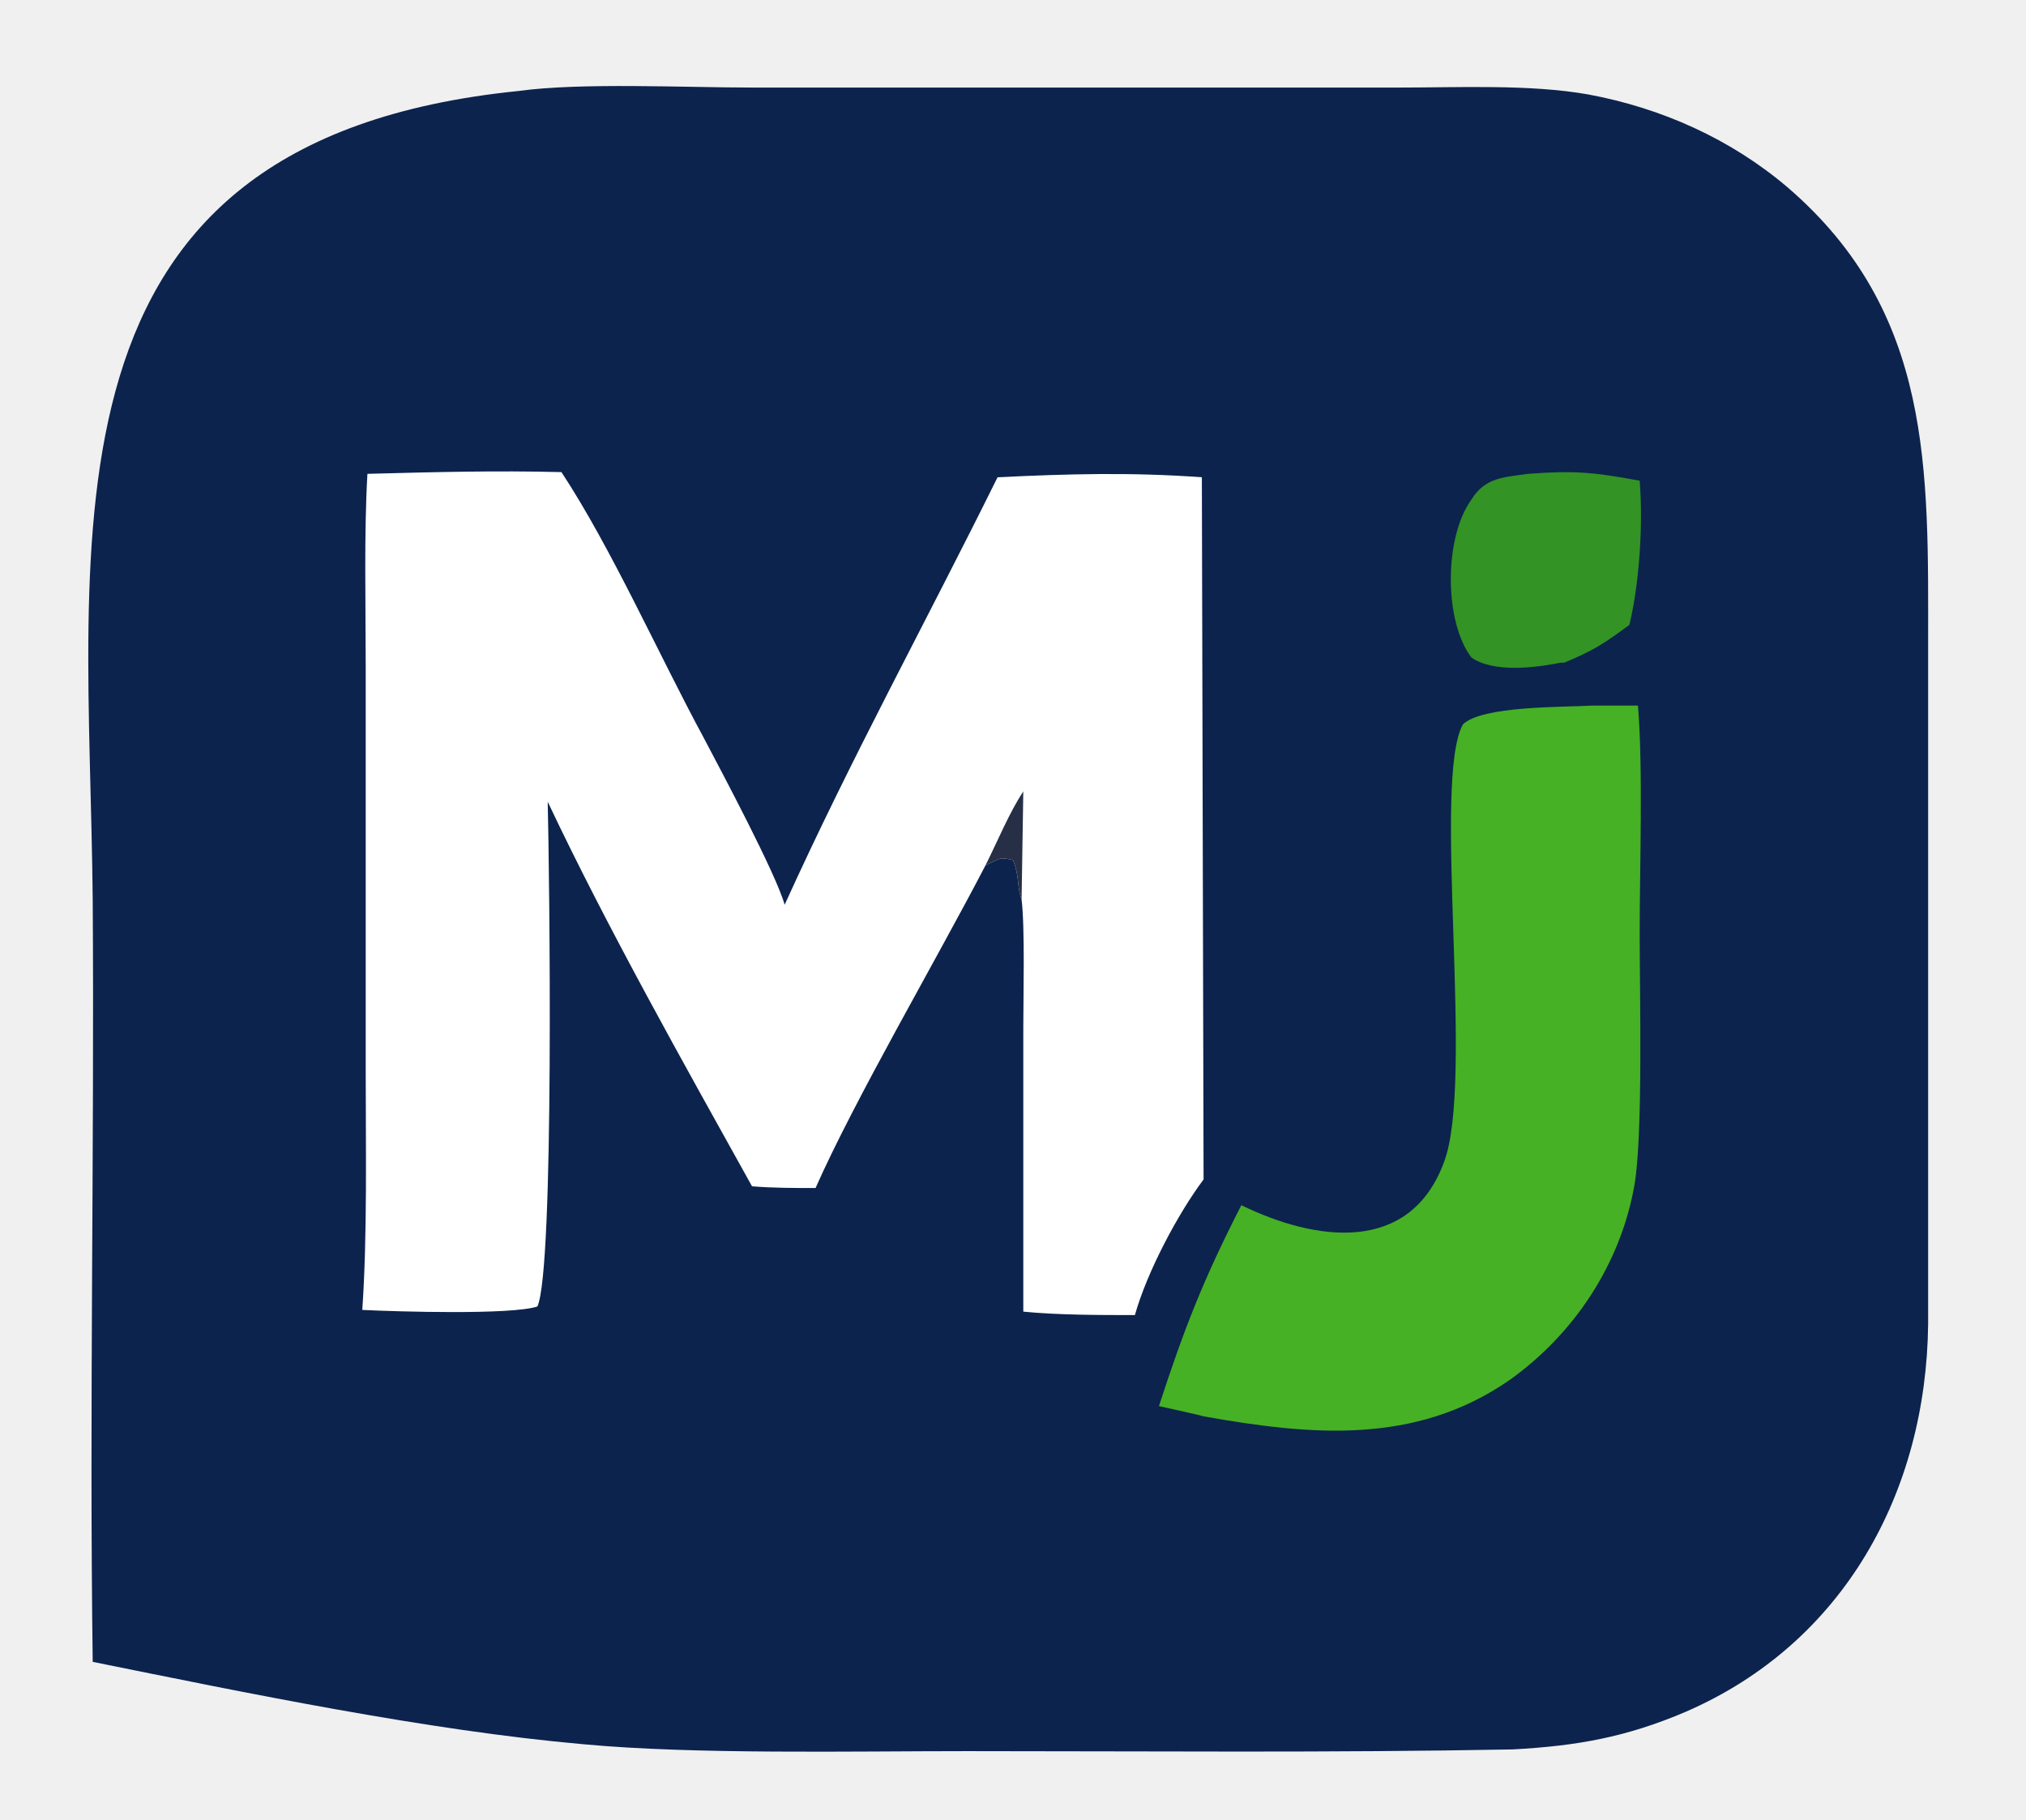
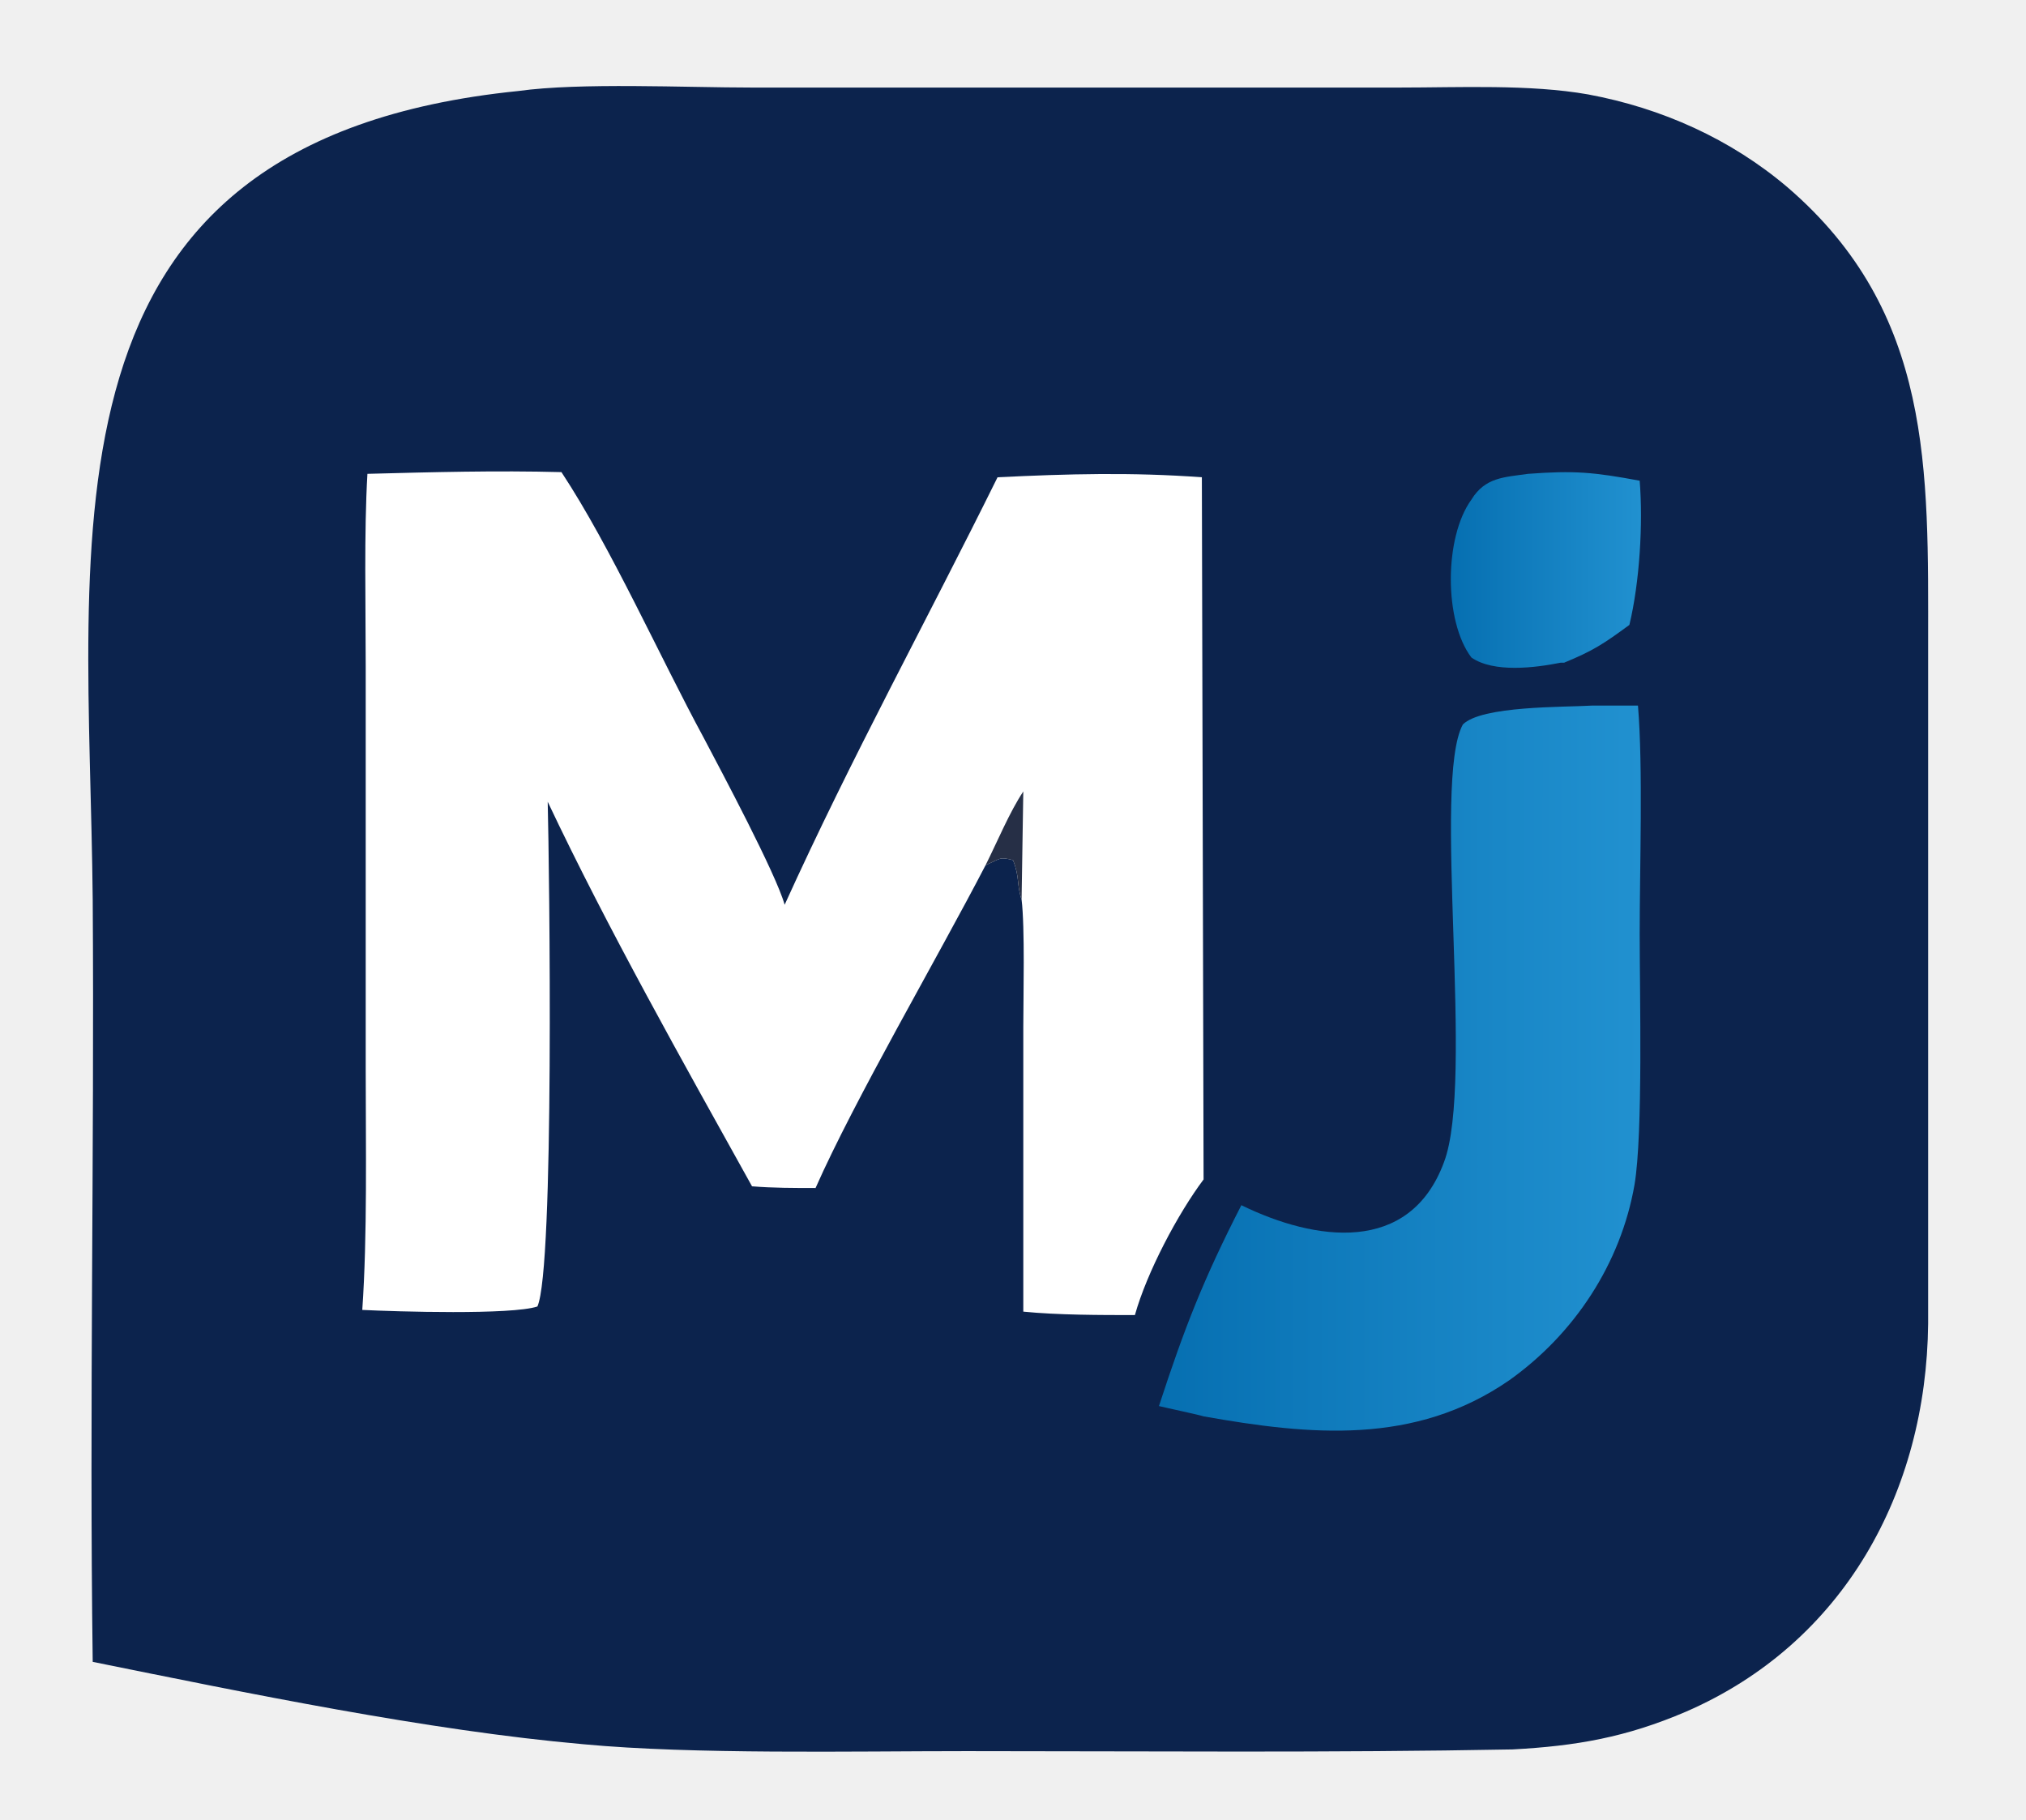
<svg xmlns="http://www.w3.org/2000/svg" version="1.1" id="Calque_1" x="0px" y="0px" viewBox="0 0 118 106" style="enable-background:new 0 0 118 106;" xml:space="preserve">
  <style type="text/css">
	.st0{fill:#0C234D;}
	.st1{fill:#FFFFFF;}
	.st2{fill:#262F46;}
- 	.st3{fill:#46B124;}
- 	.st4{fill:#339325;}
+ 	.st3{display:none;fill:#46B124;}
+ 	.st4{display:none;fill:#339325;}
+ 	.st5{fill:url(#SVGID_1_);}
+ 	.st6{fill:url(#SVGID_00000094611554838842026880000017526496407457395380_);}
</style>
  <path class="st0" d="M30.2,5.3c3.6-0.5,9.7-0.2,13.6-0.2h24.3c4.5,0,8.9,0,13.4,0c3.5,0,7.6-0.2,11,0.4c4.3,0.8,8.3,2.6,11.6,5.4  c8.5,7.3,8.2,16.5,8.2,26.6v16.3v15.4c0,2.6,0,5.3,0,7.9c-0.1,9.8-4.9,18.6-14.1,22.6c-3.5,1.5-6.4,2-10.1,2.2  c-10.5,0.2-21.3,0.1-31.8,0.1c-6.7,0-15.9,0.2-22.3-0.4c-9.1-0.8-19.7-3-28.6-4.8C5.2,82,5.5,67.1,5.4,52.4  C5.2,31.1,1.5,8.2,30.2,5.3z" />
  <path class="st1" d="M21.4,27.6c3.8-0.1,7.5-0.2,11.3-0.1c2.9,4.4,5.7,10.7,8.3,15.5c1,1.9,4.2,7.9,4.7,9.7  c3.9-8.6,8.3-16.6,12.4-24.9c4.1-0.2,7.8-0.3,11.9,0l0.1,40.9c-1.5,2-3.3,5.4-4,7.9c-2,0-4.5,0-6.5-0.2V59.8c0-1.7,0.1-5.8-0.1-7.4  c-0.3-0.9-0.1-1.3-0.5-2.3c-0.8-0.2-0.7-0.1-1.6,0.3c-2.8,5.4-7.6,13.6-9.9,18.8c-1.2,0-2.5,0-3.7-0.1c-4-7.2-8.4-15-11.9-22.4  c0.1,4,0.4,27.2-0.6,29.4c-1.5,0.5-8.2,0.3-10.2,0.2c0.3-4.3,0.2-9.6,0.2-14V38.8C21.3,35.3,21.2,31,21.4,27.6z" />
  <path class="st2" d="M59.6,46.1l-0.1,6.3c-0.3-0.9-0.1-1.3-0.5-2.3c-0.8-0.2-0.7-0.1-1.6,0.3C58.1,49,58.8,47.3,59.6,46.1z" />
  <path class="st3" d="M92.7,41.1h2.7c0.3,3.6,0.1,9.4,0.1,13.3c0,3.5,0.2,11.6-0.3,14.6c-0.8,4.6-3.5,8.7-7.3,11.4  c-5.5,3.8-11.6,3.2-17.8,2.1c-0.3-0.1-2.2-0.5-2.6-0.6c1.5-4.6,2.6-7.4,4.8-11.7c4.3,2.1,9.8,2.9,11.8-2.5  c1.8-4.7-0.7-22.2,1.1-25.5C86.3,41.1,91.1,41.2,92.7,41.1z" />
  <path class="st4" d="M89,27.6c2.7-0.2,3.8-0.1,6.5,0.4c0.2,2.5,0,5.9-0.6,8.4c-1.5,1.1-2.1,1.5-3.8,2.2h-0.2  c-1.5,0.3-3.9,0.6-5.2-0.3c-1.6-2.1-1.6-7,0-9.2C86.5,27.8,87.6,27.8,89,27.6z" />
+   <linearGradient id="SVGID_1_" gradientUnits="userSpaceOnUse" x1="67.495" y1="43.734" x2="95.561" y2="43.734" gradientTransform="matrix(1 0 0 -1 0 105.9055)">
+     <stop offset="0" style="stop-color:#066FB1" />
+     <stop offset="1" style="stop-color:#2191D0" />
+   </linearGradient>
+   <path class="st5" d="M92.7,41.1h2.7c0.3,3.6,0.1,9.4,0.1,13.3c0,3.5,0.2,11.6-0.3,14.6c-0.8,4.6-3.5,8.7-7.3,11.4  c-5.5,3.8-11.6,3.2-17.8,2.1c-0.3-0.1-2.2-0.5-2.6-0.6c1.5-4.6,2.6-7.4,4.8-11.7c4.3,2.1,9.8,2.9,11.8-2.5  c1.8-4.7-0.7-22.2,1.1-25.5C86.3,41.1,91.1,41.2,92.7,41.1z" />
+   <linearGradient id="SVGID_00000178175232096924854620000006894990411859134105_" gradientUnits="userSpaceOnUse" x1="84.495" y1="72.749" x2="95.57" y2="72.749" gradientTransform="matrix(1 0 0 -1 0 105.9055)">
+     <stop offset="0" style="stop-color:#066FB1" />
+     <stop offset="1" style="stop-color:#2191D0" />
+   </linearGradient>
+   <path style="fill:url(#SVGID_00000178175232096924854620000006894990411859134105_);" d="M89,27.6c2.7-0.2,3.8-0.1,6.5,0.4  c0.2,2.5,0,5.9-0.6,8.4c-1.5,1.1-2.1,1.5-3.8,2.2h-0.2c-1.5,0.3-3.9,0.6-5.2-0.3c-1.6-2.1-1.6-7,0-9.2C86.5,27.8,87.6,27.8,89,27.6z  " />
</svg>
